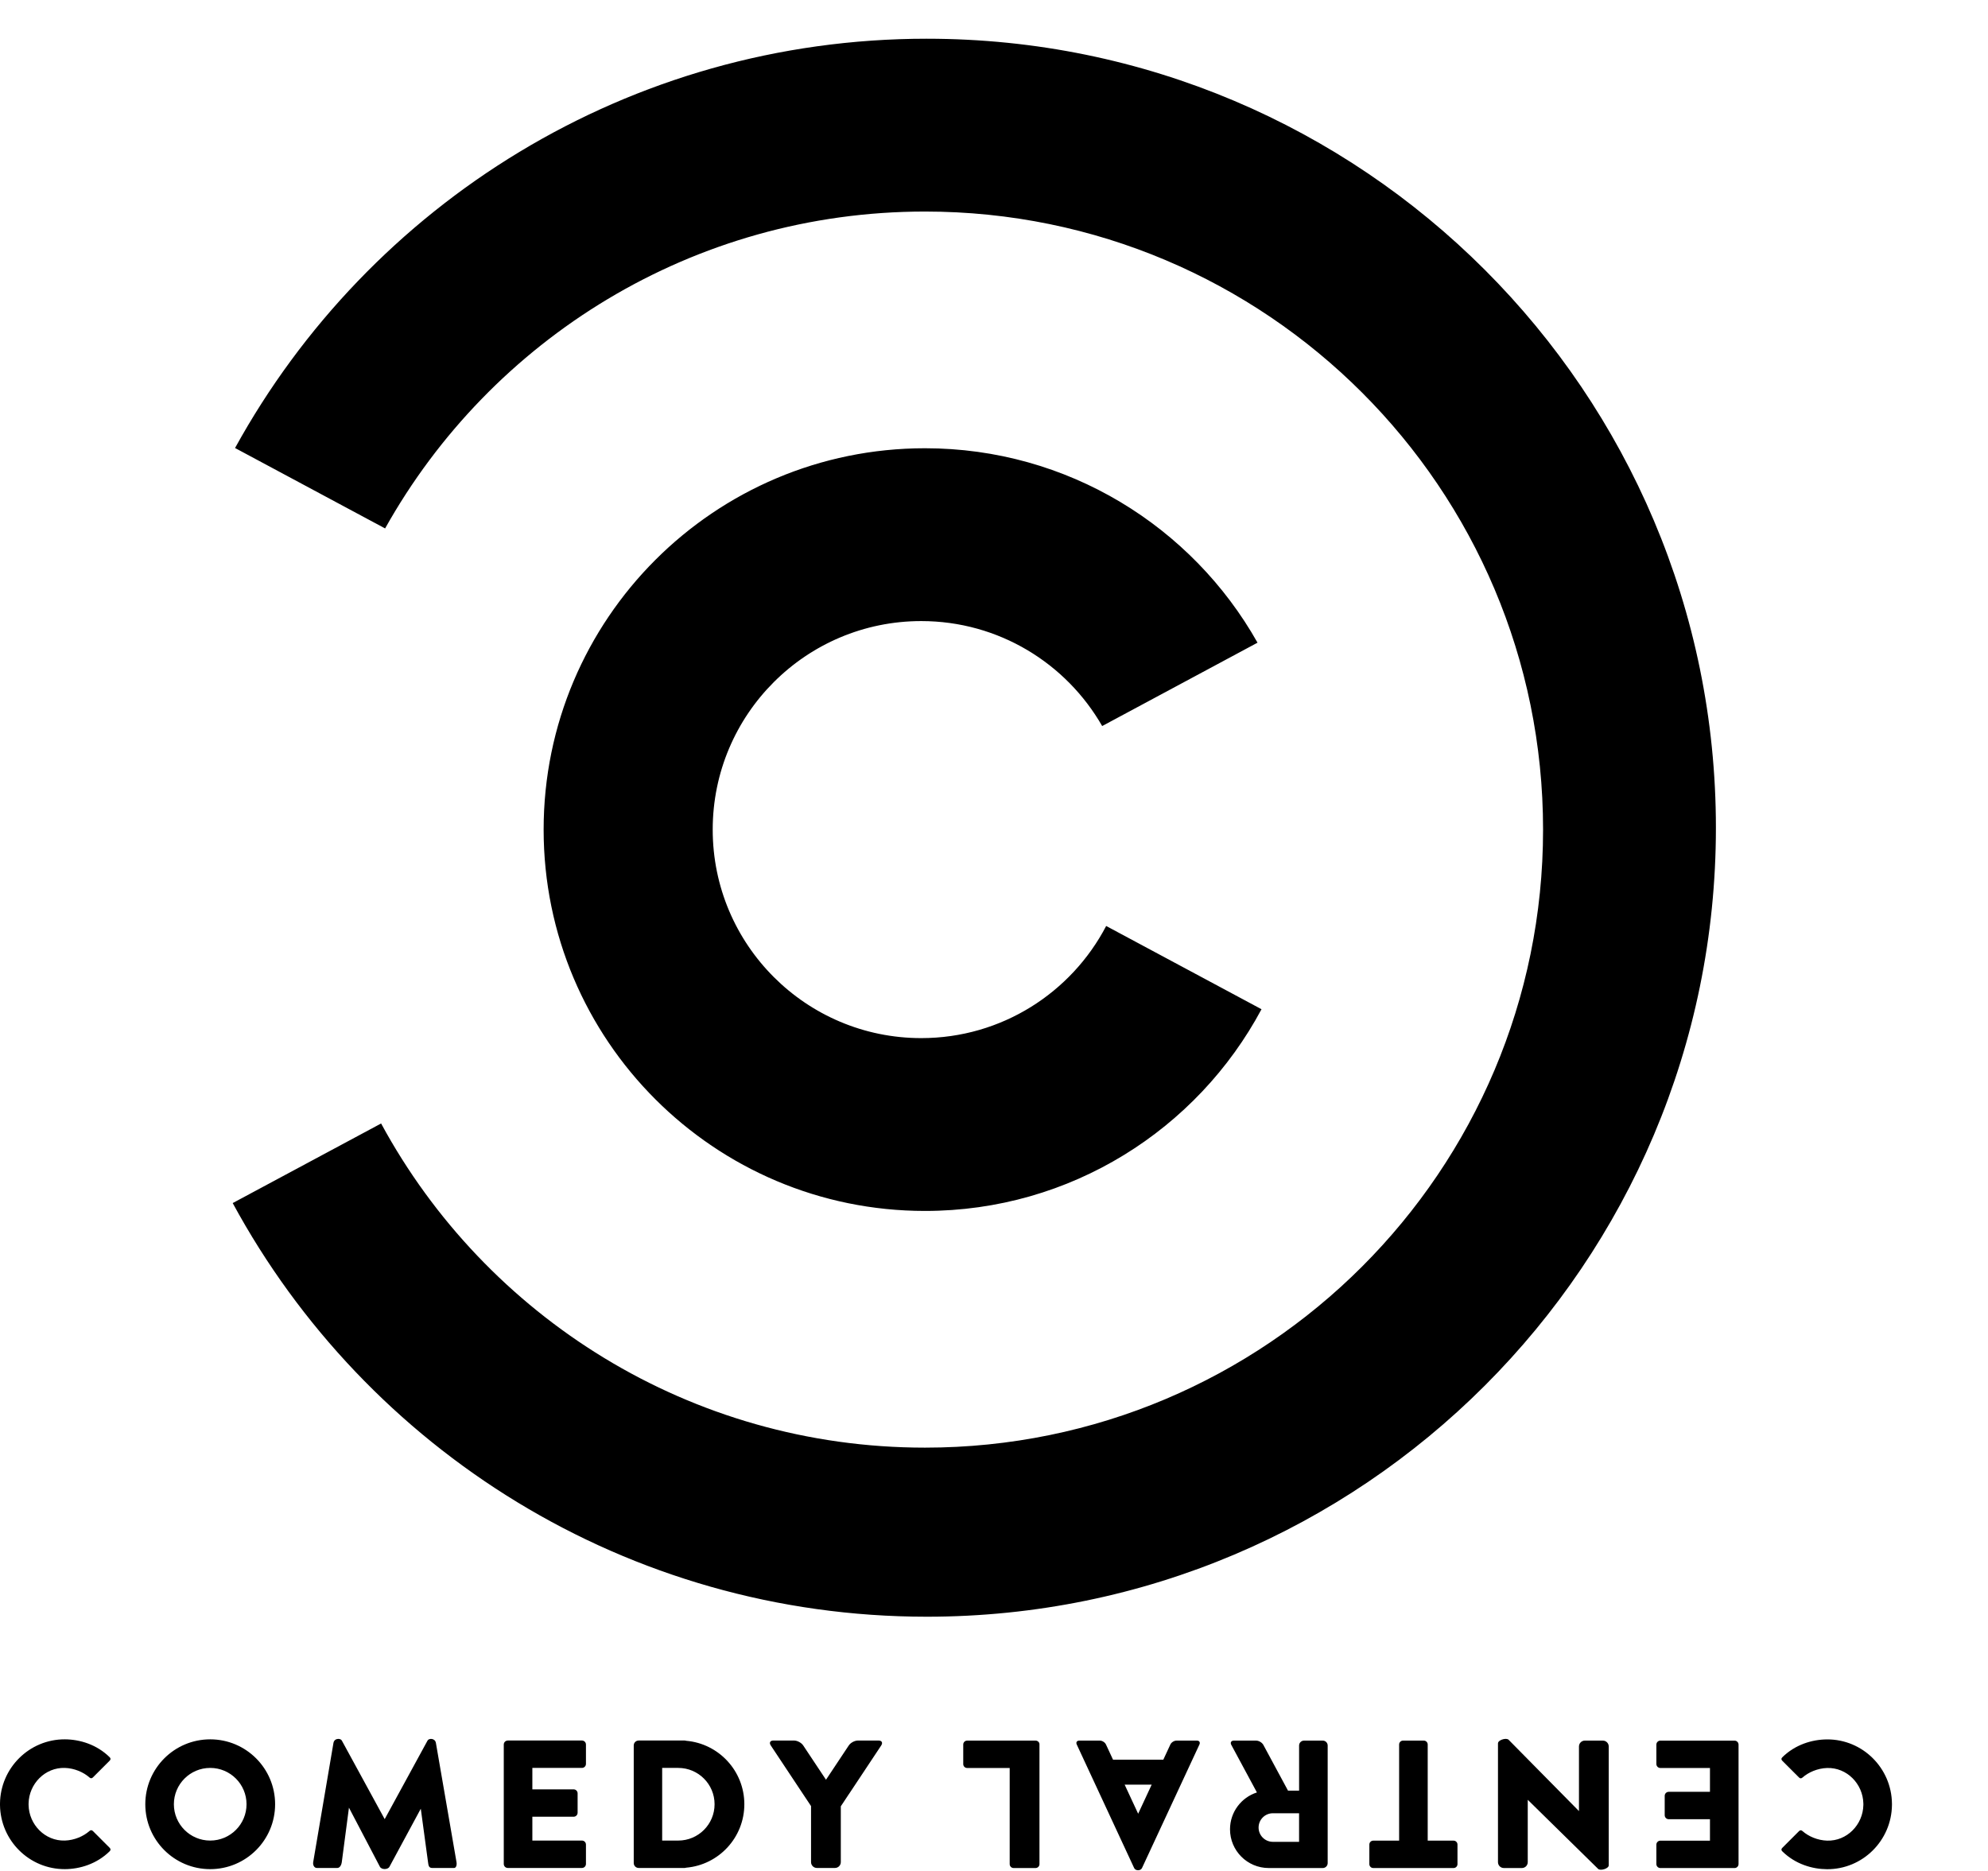
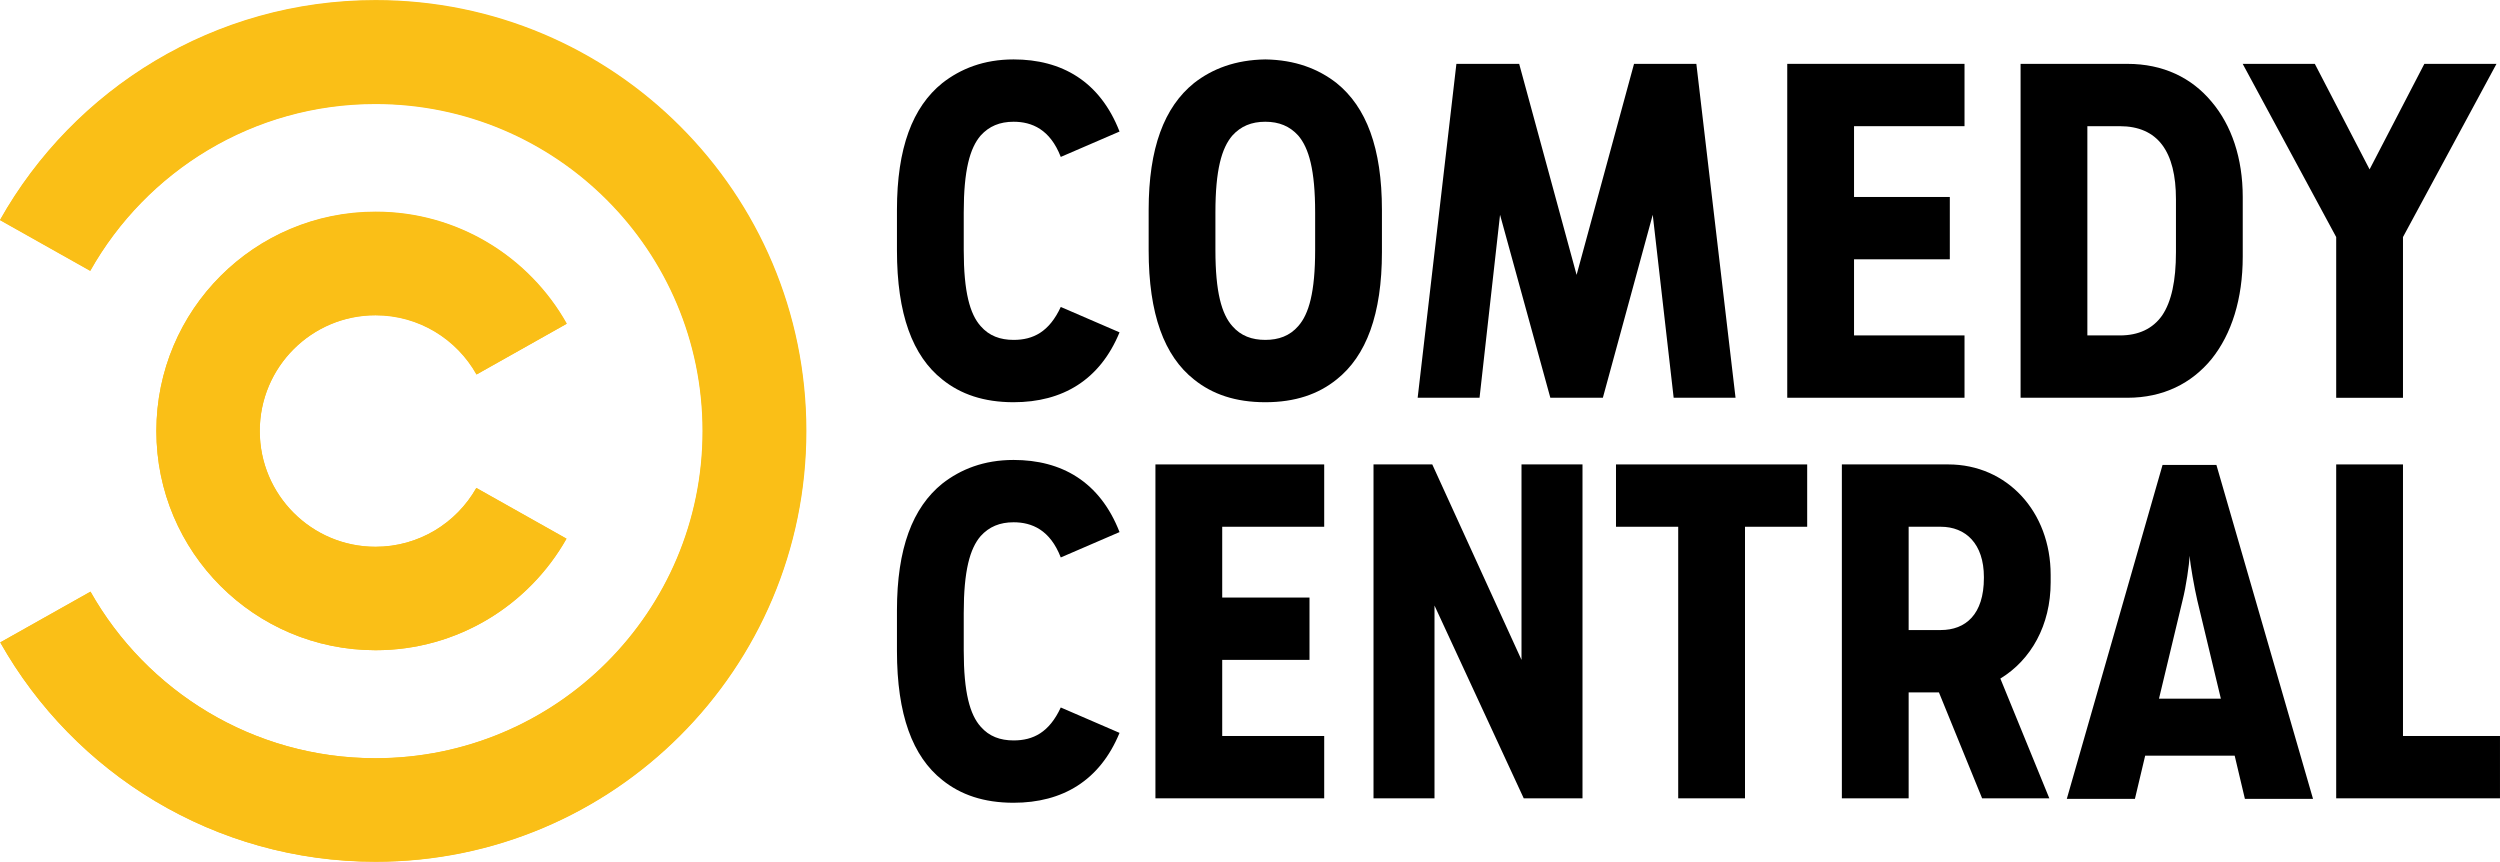
- <svg xmlns="http://www.w3.org/2000/svg" id="a" version="1.1" viewBox="0 0 210.05 197.62">
-   <path id="b" d="m97.932 4.091c-31.498 0-58.917 17.47-73.097 43.248l15.855 8.498c11.169-19.976 32.531-33.484 57.043-33.484 36.067 0 65.306 29.238 65.306 65.306s-29.239 65.306-65.306 65.306c-24.826 0-46.418-13.856-57.465-34.253l-15.681 8.411c14.106 26.028 41.661 43.707 73.345 43.707 46.044 0 83.369-37.326 83.369-83.369 0-46.044-37.326-83.369-83.369-83.369zm-0.198 43.273c-22.254 0-40.295 18.041-40.295 40.295s18.041 40.295 40.295 40.295c15.391 0 28.77-8.629 35.556-21.314l-16.413-8.796c-3.678 7.042-11.046 11.848-19.54 11.848-12.169 0-22.033-9.865-22.033-22.033 0-12.169 9.865-22.033 22.033-22.033 8.185 0 15.318 4.466 19.118 11.091l16.413-8.808c-6.909-12.263-20.056-20.545-35.134-20.545z" />
-   <path id="c" d="m35.725 183.74c-0.215 0.01-0.442 0.135-0.492 0.425l-2.139 12.583c-0.058 0.343 0.121 0.629 0.378 0.629h2.171c0.257 0 0.427-0.286 0.472-0.629l0.755-5.741 3.272 6.245c0.168 0.32 0.834 0.32 1.007 0l3.311-6.134 0.763 5.631c0.046 0.343 0.072 0.629 0.433 0.629h2.328c0.196 0 0.307-0.286 0.248-0.629l-2.175-12.583c-0.089-0.514-0.738-0.514-0.881-0.252l-4.53 8.305-4.53-8.305c-0.063-0.115-0.222-0.18-0.389-0.173zm-28.867 0.047c-3.763-0.017-6.818 3.03-6.858 6.783v0.149c0.04 3.753 3.095 6.8 6.858 6.783 1.572-6e-3 3.359-0.541 4.727-1.887 0.127-0.124 0.125-0.245-8e-3 -0.378l-1.762-1.762c-0.116-0.116-0.239-0.112-0.366 0-0.63 0.558-1.591 0.975-2.591 1.007-2.093 0.067-3.799-1.677-3.838-3.763v-0.149c0.039-2.086 1.744-3.83 3.838-3.763 1 0.032 1.962 0.449 2.591 1.007 0.127 0.112 0.25 0.116 0.366 0l1.762-1.762c0.133-0.133 0.135-0.253 8e-3 -0.377-1.368-1.346-3.155-1.881-4.727-1.888zm15.352 0c-3.788 0-6.858 3.07-6.858 6.858 0 3.788 3.07 6.858 6.858 6.858 3.788 0 6.858-3.07 6.858-6.858s-3.07-6.858-6.858-6.858zm31.443 0.126c-0.235 0-0.425 0.189-0.425 0.425v12.615c0 0.235 0.189 0.425 0.425 0.425h7.833c0.235 0 0.425-0.189 0.425-0.425v-2.045c0-0.235-0.189-0.425-0.425-0.425h-5.238v-2.517h4.357c0.235 0 0.425-0.189 0.425-0.425v-2.045c0-0.235-0.189-0.425-0.425-0.425h-4.357v-2.265h5.238c0.235 0 0.425-0.189 0.425-0.425v-2.045c0-0.235-0.189-0.425-0.425-0.425h-7.833zm13.826 0c-0.287 0-0.519 0.233-0.519 0.519v12.426c0 0.287 0.233 0.519 0.519 0.519h4.86c0.056 0 0.107-0.011 0.157-0.028 3.445-0.295 6.15-3.183 6.15-6.705s-2.705-6.409-6.15-6.705c-0.05-0.017-0.101-0.028-0.157-0.028h-4.86zm14.235 0c-0.344 0-0.466 0.233-0.275 0.519l3.409 5.136 0.712 1.07 0.134 0.201v5.918c0 0.344 0.277 0.621 0.621 0.621h1.903c0.344 0 0.621-0.277 0.621-0.621v-5.894l0.149-0.224 0.692-1.046 0.02-0.024 3.409-5.136c0.19-0.287 0.065-0.519-0.279-0.519h-2.186c-0.344 0-0.773 0.232-0.963 0.519l-2.407 3.622-2.407-3.622c-0.19-0.287-0.623-0.519-0.967-0.519h-2.186zm-59.504 2.894c2.12 0 3.838 1.718 3.838 3.838s-1.718 3.838-3.838 3.838c-2.12 0-3.838-1.718-3.838-3.838s1.718-3.838 3.838-3.838zm47.754 0h1.699c2.12 0 3.838 1.718 3.838 3.838s-1.718 3.838-3.838 3.838h-1.699v-7.676z" />
-   <path id="d" d="m159.12 183.74c-0.35-0.011-0.845 0.206-0.845 0.464v12.56c0 0.344 0.277 0.621 0.621 0.621h1.903c0.344 0 0.621-0.277 0.621-0.621v-6.59l7.432 7.298c0.245 0.241 1.125-0.025 1.125-0.37v-12.56c0-0.344-0.277-0.621-0.621-0.621h-1.903c-0.344 0-0.621 0.277-0.621 0.621v6.826l-7.432-7.534c-0.06-0.061-0.163-0.09-0.279-0.095zm33.924 0.055c-1.572 6e-3 -3.359 0.541-4.727 1.887-0.127 0.124-0.125 0.245 7e-3 0.378l1.762 1.762c0.116 0.116 0.239 0.112 0.366 0 0.63-0.558 1.591-0.975 2.591-1.007 2.093-0.067 3.799 1.677 3.838 3.763 1e-3 0.048 1e-3 0.098 0 0.149-0.039 2.086-1.744 3.83-3.838 3.763-1-0.032-1.962-0.449-2.591-1.007-0.127-0.112-0.25-0.116-0.366 0l-1.762 1.762c-0.133 0.133-0.135 0.253-7e-3 0.377 1.368 1.346 3.155 1.881 4.727 1.887 3.763 0.017 6.818-3.03 6.858-6.783v-0.149c-0.04-3.753-3.095-6.8-6.858-6.783zm-90.856 0.126c-0.229 0-0.413 0.184-0.413 0.413v2.068c0 0.229 0.184 0.413 0.413 0.413h4.495v10.157c0 0.229 0.184 0.413 0.413 0.413h2.32c0.229 0 0.413-0.184 0.413-0.413 0-3.046 6e-5 -8.548 0-12.638 0.015-0.228-0.184-0.413-0.413-0.413h-7.228zm11.844 0c-0.252 0-0.37 0.184-0.263 0.413l6.064 13.051c0.146 0.313 0.684 0.313 0.83 0l6.067-13.051c0.106-0.229-0.011-0.413-0.263-0.413h-2.159c-0.252 0-0.542 0.184-0.649 0.413l-0.743 1.6h-5.316l-0.743-1.6c-0.106-0.229-0.393-0.413-0.645-0.413h-2.179zm16.339 0c-0.287 0-0.407 0.204-0.271 0.456l2.705 5.021c-1.649 0.527-2.843 2.073-2.843 3.897 0 2.259 1.831 4.09 4.09 4.09h5.71c0.287 0 0.519-0.233 0.519-0.519v-12.426c0-0.287-0.233-0.519-0.519-0.519h-1.982c-0.287 0-0.519 0.233-0.519 0.519v4.766h-1.172l-2.603-4.829c-0.136-0.252-0.476-0.456-0.763-0.456h-2.352zm17.872 0c-0.229 0-0.413 0.184-0.413 0.413v10.157h-2.733c-0.229 0-0.413 0.184-0.413 0.413v2.068c0 0.229 0.184 0.413 0.413 0.413h8.486c0.229 0 0.413-0.184 0.413-0.413v-2.068c0-0.229-0.184-0.413-0.413-0.413h-2.733v-10.157c0-0.229-0.184-0.413-0.413-0.413h-2.194zm27.192 0c-0.235 0-0.425 0.189-0.425 0.425v2.045c0 0.235 0.189 0.425 0.425 0.425h5.238v2.517h-4.357c-0.235 0-0.425 0.189-0.425 0.425v2.045c0 0.235 0.189 0.425 0.425 0.425h4.357v2.265h-5.238c-0.235 0-0.425 0.189-0.425 0.425v2.045c0 0.235 0.189 0.425 0.425 0.425h7.833c0.235 0 0.425-0.189 0.425-0.425v-12.615c0-0.235-0.189-0.425-0.425-0.425h-7.833zm-56.606 4.656h2.855l-1.427 3.071-1.427-3.071zm15.662 3.02h2.768v3.02h-2.768c-0.834 0-1.51-0.676-1.51-1.51 0-0.834 0.676-1.51 1.51-1.51z" />
-   <rect id="e" x="177.69" y="47.094" width="0" height=".875" ry=".013" />
+ <svg xmlns="http://www.w3.org/2000/svg" id="a" version="1.1" viewBox="0 0 800 275.76" xml:space="preserve">
+   <g id="b" transform="matrix(1.3333 0 0 -1.3333 165.49 536.1)">
+     <g id="c">
+       <g id="d" transform="matrix(6.6842 0 0 6.6842 399.71 258.01)">
+         <path id="e" d="m0 0-0.847-3.533h2.222l-0.847 3.533c-0.054 0.234-0.11 0.517-0.168 0.847-0.059 0.331-0.094 0.581-0.104 0.752-0.011-0.171-0.04-0.416-0.088-0.736-0.048-0.319-0.104-0.607-0.168-0.863m2.238-7.13-0.367 1.551h-3.214l-0.368-1.551h-2.446l3.438 11.99h1.934l3.469-11.99z" />
+       </g>
+       <g id="f" transform="matrix(6.6842 0 0 6.6842 111.24 369.55)">
+         <path id="g" d="m0 0c-0.384-0.448-0.607-1.231-0.607-2.765v-1.343c0-1.519 0.223-2.302 0.607-2.734 0.304-0.351 0.703-0.495 1.183-0.495 0.703 0 1.279 0.287 1.694 1.183l2.11-0.912c-0.703-1.71-2.046-2.509-3.804-2.509-1.071 0-1.902 0.287-2.558 0.815-1.071 0.847-1.63 2.35-1.63 4.636v1.454c0 2.222 0.559 3.693 1.63 4.556 0.656 0.512 1.487 0.848 2.558 0.848 1.726 0 3.101-0.784 3.804-2.59l-2.11-0.911c-0.383 0.991-1.039 1.263-1.694 1.263-0.496 0-0.879-0.16-1.183-0.496" />
+       </g>
+       <g id="h" transform="matrix(6.6842 0 0 6.6842 171.65 369.55)">
+         <path id="i" d="m0 0c-0.384-0.448-0.608-1.231-0.608-2.765v-1.343c0-1.519 0.224-2.302 0.608-2.734 0.304-0.351 0.703-0.495 1.183-0.495 0.479 0 0.879 0.144 1.183 0.495 0.383 0.432 0.607 1.215 0.607 2.734v1.343c0 1.534-0.224 2.317-0.607 2.765-0.304 0.336-0.688 0.496-1.183 0.496-0.496 0-0.879-0.16-1.183-0.496m-1.375-8.76c-1.071 0.847-1.63 2.35-1.63 4.636v1.454c0 2.222 0.559 3.693 1.63 4.556 0.656 0.512 1.487 0.832 2.558 0.848 1.071-0.016 1.902-0.336 2.558-0.848 1.071-0.863 1.63-2.334 1.63-4.556v-1.518c0-2.222-0.559-3.725-1.63-4.572-0.656-0.528-1.487-0.815-2.558-0.815s-1.902 0.287-2.558 0.815" />
+       </g>
+       <g id="j" transform="matrix(6.6842 0 0 6.6842 247.97 306.62)">
+         <path id="k" d="m0 0-1.806 6.57-0.736-6.57h-2.222l1.391 11.989h2.254l2.062-7.577 2.062 7.577h2.238l1.407-11.989h-2.222l-0.751 6.57-1.791-6.57z" />
+       </g>
+       <g id="l" transform="matrix(6.6842 0 0 6.6842 304.83 386.76)">
+         <path id="m" d="m0 0h6.365v-2.238h-3.967v-2.542h3.439v-2.238h-3.439v-2.733h3.967v-2.238h-6.365z" />
+       </g>
+       <g id="n" transform="matrix(6.6842 0 0 6.6842 384.66 321.58)">
+         <path id="o" d="m0 0c0.672 0 1.183 0.24 1.519 0.719 0.335 0.496 0.495 1.247 0.495 2.27v1.903c0 0.847-0.16 1.502-0.495 1.95-0.336 0.447-0.847 0.671-1.519 0.671h-1.167v-7.513zm-3.565 9.751h3.837c1.279 0 2.302-0.495 3.021-1.359 0.719-0.847 1.119-2.03 1.119-3.421v-2.142c0-1.518-0.4-2.781-1.119-3.676-0.719-0.879-1.742-1.391-3.021-1.391h-3.837z" />
+       </g>
+       <g id="p" transform="matrix(6.6842 0 0 6.6842 436.58 345.19)">
+         <path id="q" d="m0 0-3.357 6.218h2.59l1.966-3.788 1.966 3.788h2.59l-3.357-6.218v-5.771h-2.398z" />
+       </g>
+       <g id="r" transform="matrix(6.6842 0 0 6.6842 111.24 273.42)">
+         <path id="s" d="m0 0c-0.384-0.447-0.607-1.231-0.607-2.766v-1.342c0-1.519 0.223-2.302 0.607-2.734 0.304-0.351 0.703-0.495 1.183-0.495 0.703 0 1.279 0.287 1.694 1.183l2.11-0.912c-0.703-1.71-2.046-2.509-3.804-2.509-1.071 0-1.902 0.287-2.558 0.815-1.071 0.847-1.63 2.35-1.63 4.636v1.454c0 2.223 0.559 3.693 1.63 4.556 0.656 0.512 1.487 0.848 2.558 0.848 1.726 0 3.101-0.784 3.804-2.59l-2.11-0.911c-0.383 0.991-1.039 1.263-1.694 1.263-0.496 0-0.879-0.16-1.183-0.496" />
+       </g>
+       <g id="t" transform="matrix(6.6842 0 0 6.6842 153.19 290.62)">
+         <path id="u" d="m0 0h6.06v-2.238h-3.662v-2.542h3.134v-2.238h-3.134v-2.733h3.662v-2.238h-6.06z" />
+       </g>
+       <g id="v" transform="matrix(6.6842 0 0 6.6842 205.53 290.62)">
+         <path id="w" d="m0 0h2.11l3.204-7.018v7.018h2.19v-11.989h-2.11l-3.204 6.922v-6.922h-2.19z" />
+       </g>
+       <g id="x" transform="matrix(6.6842 0 0 6.6842 278.66 275.66)">
+         <path id="y" d="m0 0h-2.234v2.238h6.865v-2.238h-2.233v-9.751h-2.398z" />
+       </g>
+       <g id="z" transform="matrix(6.6842 0 0 6.6842 341.66 250.87)">
+         <path id="aa" d="m0 0c0.895 0 1.551 0.56 1.551 1.87v0.032c0 1.199-0.656 1.807-1.551 1.807h-1.151v-3.709zm-1.151-6.042h-2.398v11.989h3.821c2.11 0 3.676-1.695 3.676-3.965v-0.271c0-1.535-0.703-2.782-1.806-3.453l1.758-4.3h-2.413l-1.551 3.804h-1.087z" />
+       </g>
+       <g id="ab" transform="matrix(6.6842 0 0 6.6842 436.58 290.62)">
+         <path id="ac" d="m0 0h2.398v-9.751h3.483v-2.238h-5.881z" />
+       </g>
+     </g>
+     <g id="ad">
+       <g id="ae" transform="matrix(6.6842 0 0 6.6842 -34.013 401.94)">
+         <path id="af" d="m0 0c-5.786 0-10.829-3.179-13.479-7.886l3.238-1.821c2.013 3.576 5.844 5.993 10.241 5.993 6.486 0 11.744-5.258 11.744-11.744s-5.258-11.744-11.744-11.744c-4.39 0-8.217 2.41-10.232 5.978l-3.239-1.821c2.652-4.699 7.691-7.871 13.471-7.871 8.537 0 15.458 6.921 15.458 15.458s-6.921 15.458-15.458 15.458" fill="#fabf17" />
+       </g>
+       <g id="ag" transform="matrix(6.6842 0 0 6.6842 -9.8275 284.95)">
+         <path id="ah" d="m0 0c-0.714-1.26-2.067-2.111-3.618-2.111-2.295 0-4.156 1.861-4.156 4.156s1.861 4.156 4.156 4.156c1.558 0 2.915-0.857 3.627-2.126l3.234 1.82c-1.347 2.397-3.915 4.017-6.861 4.017-4.345 0-7.867-3.522-7.867-7.867s3.522-7.867 7.867-7.867c2.94 0 5.503 1.613 6.853 4.002z" fill="#fabf17" />
+       </g>
+       <g id="ai" transform="matrix(6.6842 0 0 6.6842 -33.969 402.07)">
+         <path id="aj" d="m0 0c-5.789 0-10.836-3.182-13.487-7.893l3.24-1.822c2.014 3.579 5.848 5.998 10.247 5.998 6.49 0 11.751-5.263 11.751-11.754 0-6.492-5.261-11.754-11.751-11.754-4.393 0-8.222 2.412-10.238 5.983l-3.24-1.823c2.653-4.702 7.695-7.877 13.478-7.877 8.542 0 15.467 6.926 15.467 15.471 0 8.544-6.925 15.471-15.467 15.471" fill="#fabf17" />
+       </g>
+       <g id="ak" transform="matrix(6.6842 0 0 6.6842 -9.768 284.98)">
+         <path id="al" d="m0 0c-0.714-1.261-2.068-2.112-3.62-2.112-2.297 0-4.159 1.862-4.159 4.159s1.862 4.159 4.159 4.159c1.559 0 2.916-0.858 3.628-2.127l3.237 1.821c-1.348 2.399-3.918 4.021-6.865 4.021-4.348 0-7.872-3.525-7.872-7.874 0-4.348 3.524-7.874 7.872-7.874 2.941 0 5.506 1.615 6.857 4.006z" fill="#fabf17" />
+       </g>
+     </g>
+   </g>
</svg>
